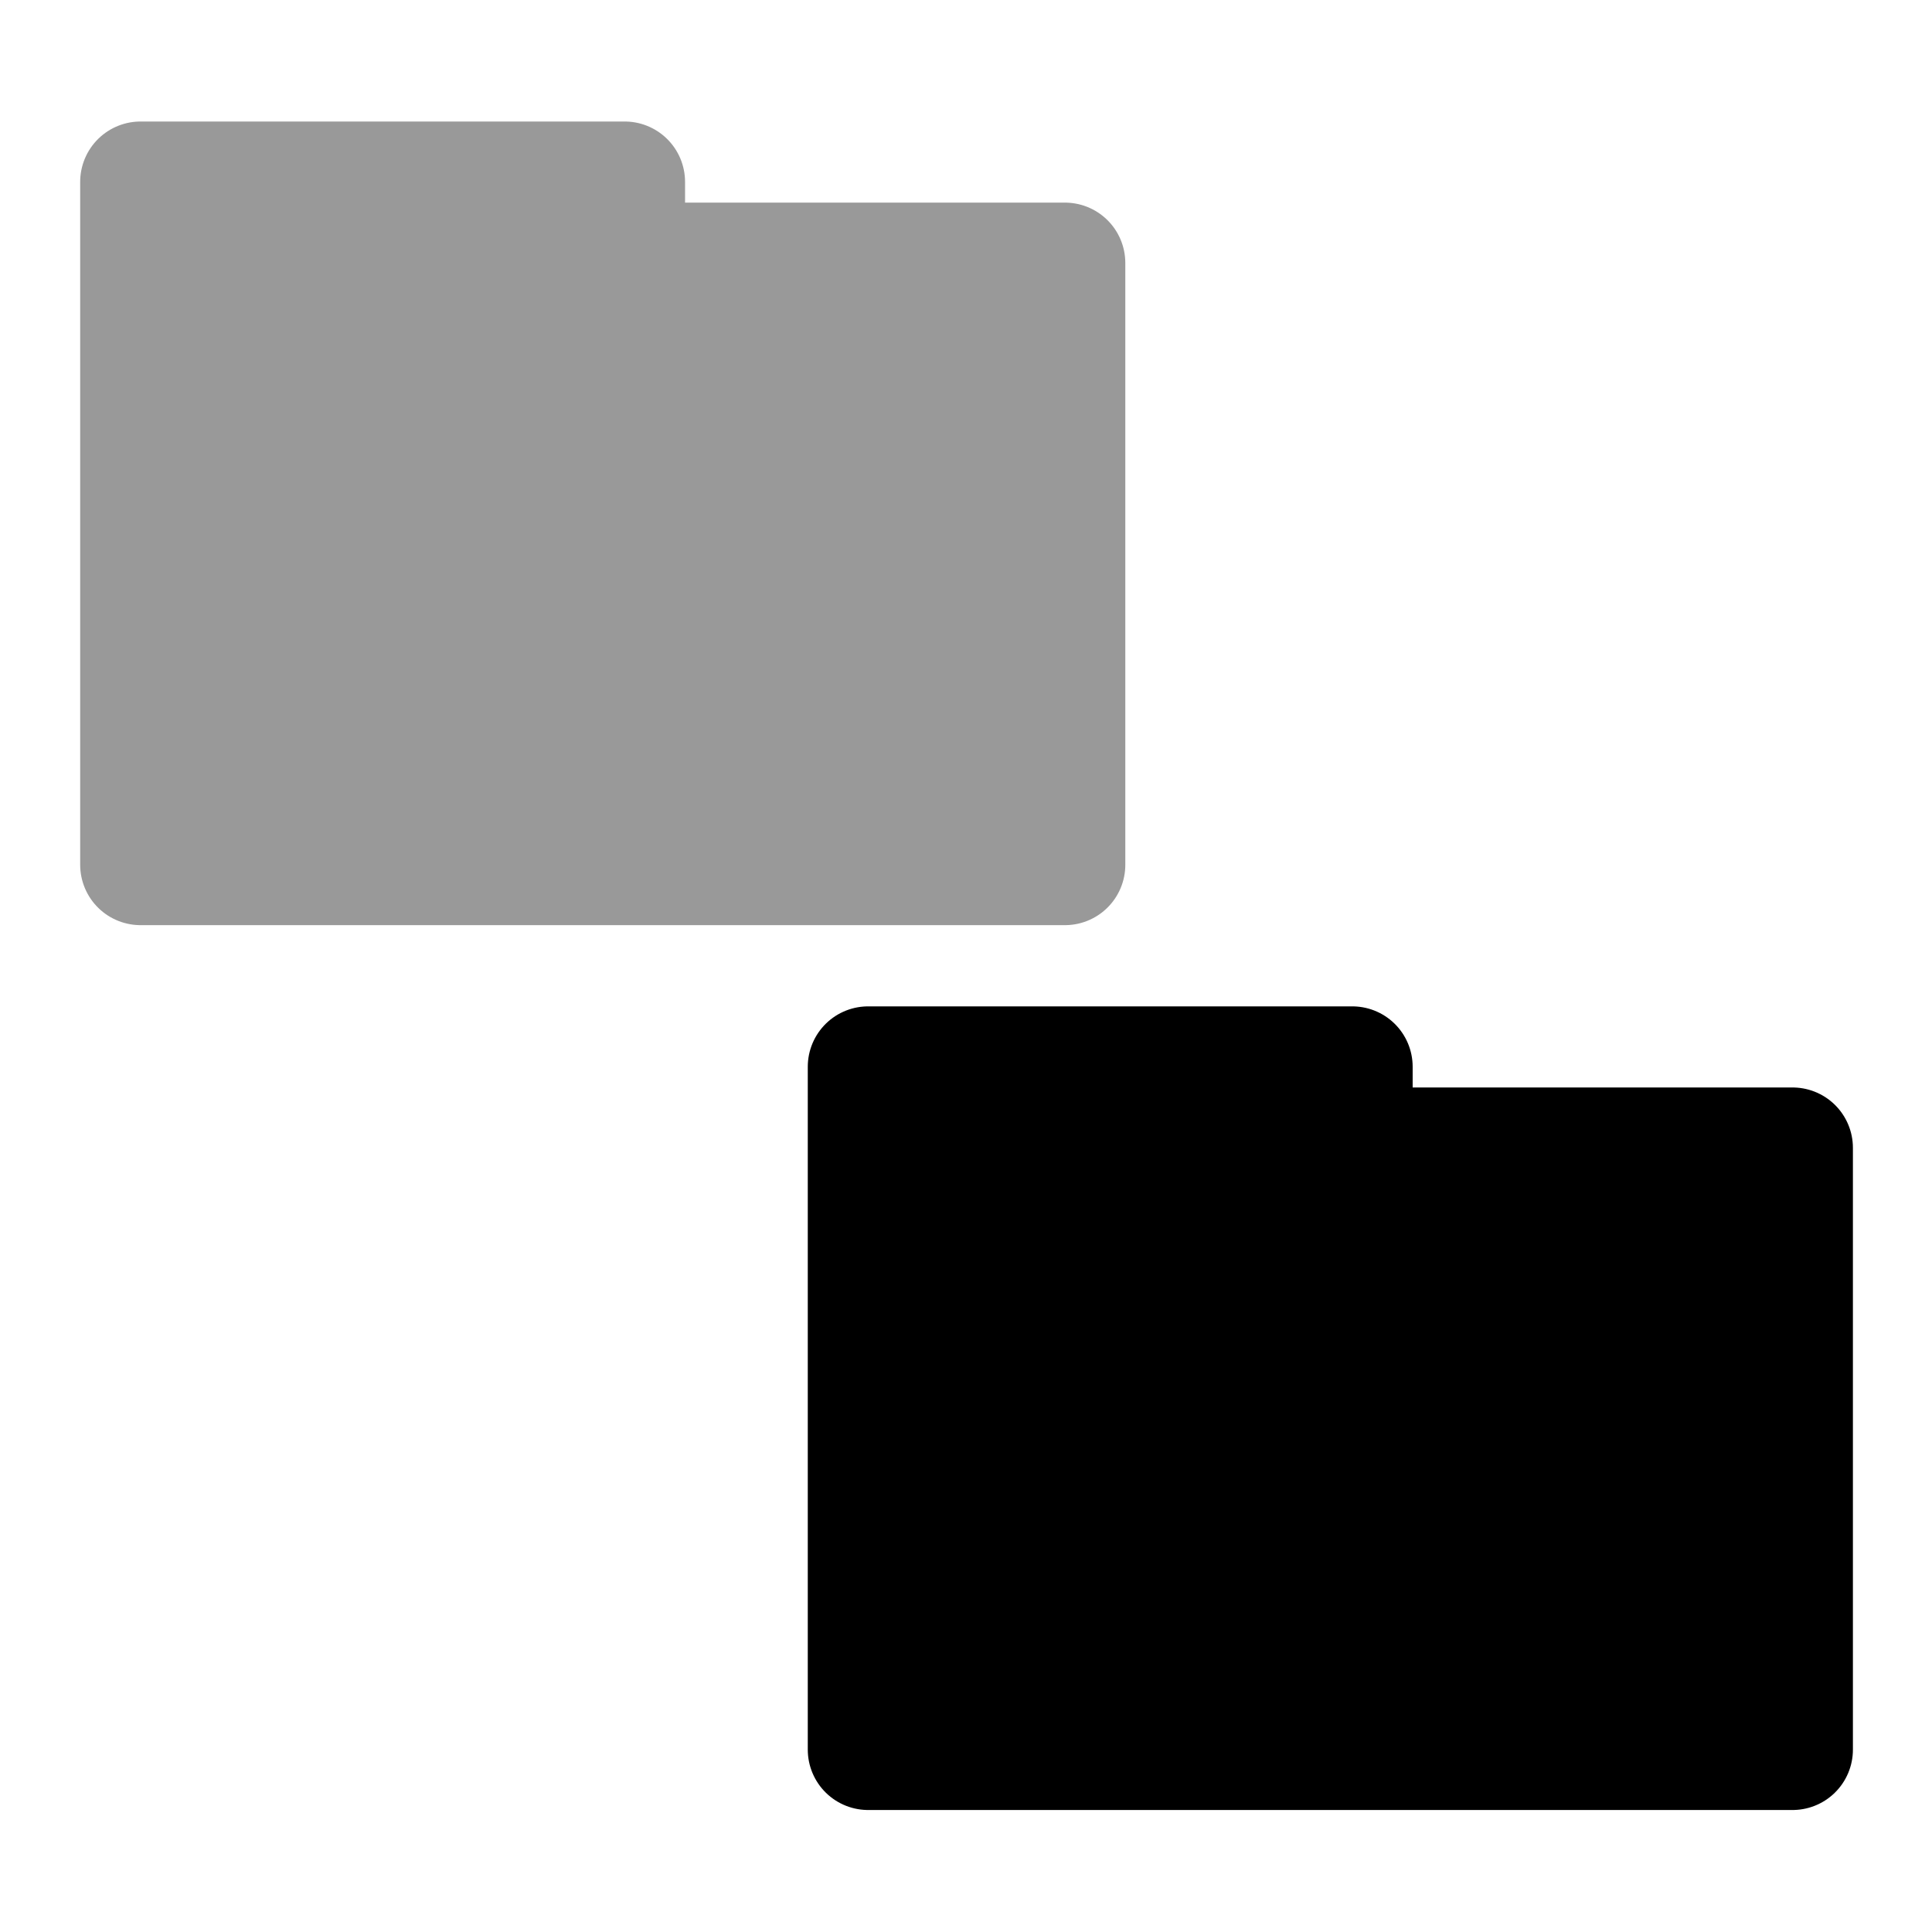
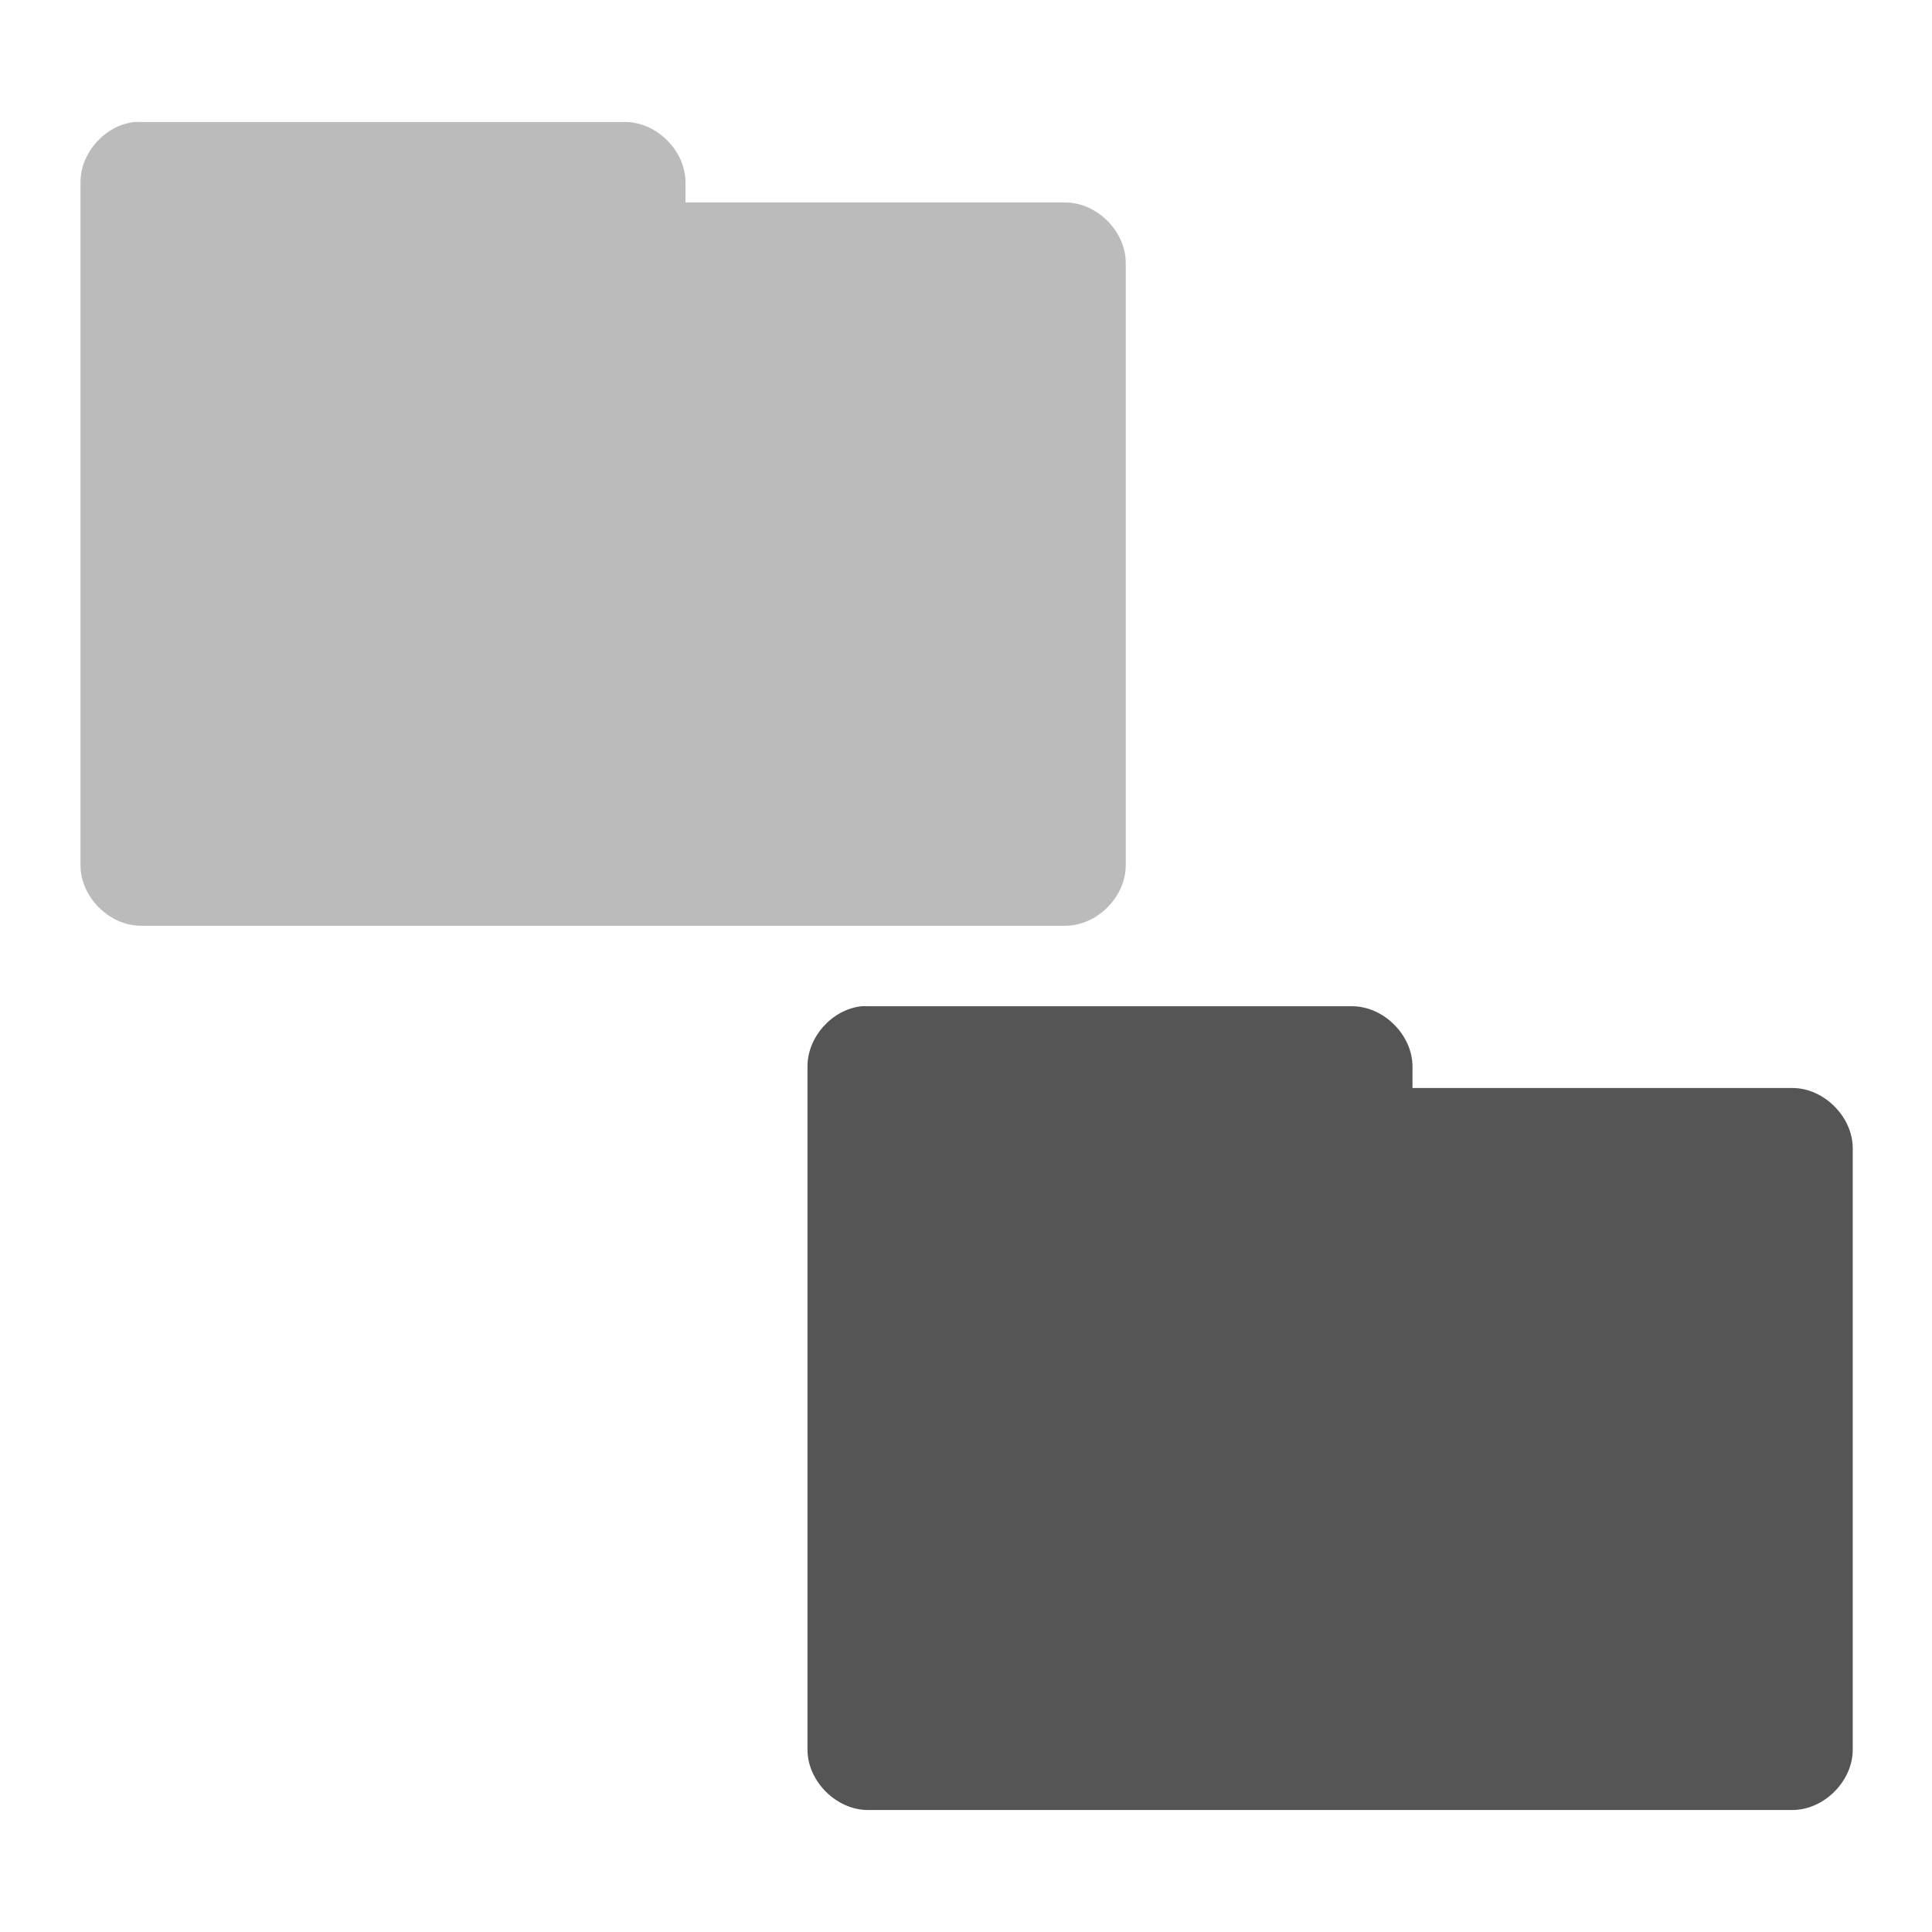
<svg xmlns="http://www.w3.org/2000/svg" xmlns:xlink="http://www.w3.org/1999/xlink" id="svg3999" height="48px" width="48px" version="1.1">
  <defs id="defs4001">
    <linearGradient id="linearGradient3058" y2="24.628" xlink:href="#linearGradient8265-821-176-38-919-66-249" gradientUnits="userSpaceOnUse" x2="20.055" gradientTransform="matrix(0.48742,0,0,0.45266,18.787,22.581)" y1="16.408" x1="18.031" />
    <linearGradient id="linearGradient8265-821-176-38-919-66-249">
      <stop id="stop2687" style="stop-color:#fff;stop-opacity:.275" offset="0" />
      <stop id="stop2689" style="stop-color:#fff;stop-opacity:.078" offset="1" />
    </linearGradient>
    <radialGradient id="radialGradient3061" gradientUnits="userSpaceOnUse" cy="5.593" cx="4.02" gradientTransform="matrix(-0.018204,1.5313,-1.9466,-0.023779,31.43,21.091)" r="10.273">
      <stop id="stop3754" style="stop-color:#fff" offset="0" />
      <stop id="stop3760" style="stop-color:#fff" offset=".848" />
      <stop id="stop3756" style="stop-color:#fff;stop-opacity:0" offset="1" />
    </radialGradient>
    <radialGradient id="radialGradient3064" gradientUnits="userSpaceOnUse" cy="8.561" cx="7.819" gradientTransform="matrix(1.831,0,0,1.1462,10.078,19.779)" r="11.268">
      <stop id="stop3618-6" style="stop-color:#f0c178" offset="0" />
      <stop id="stop3270" style="stop-color:#e18941" offset=".5" />
      <stop id="stop3620-1" style="stop-color:#ec4f18" offset="1" />
    </radialGradient>
    <linearGradient id="linearGradient3066" y2="4.303" gradientUnits="userSpaceOnUse" x2="9.705" gradientTransform="matrix(1.0776,0,0,1.0923,15.614,20.609)" y1="20.882" x1="9.705">
      <stop id="stop3624-7" style="stop-color:#bb2b12" offset="0" />
      <stop id="stop3626-2" style="stop-color:#cd7233" offset="1" />
    </linearGradient>
    <linearGradient id="linearGradient3069" y2="37.503" xlink:href="#linearGradient11111" gradientUnits="userSpaceOnUse" x2="-28.531" gradientTransform="matrix(1.091,0,0,1.1016,53.483,2.7395)" y1="17.956" x1="-28.531" />
    <linearGradient id="linearGradient11111">
      <stop id="stop11113" style="stop-color:#fff" offset="0" />
      <stop id="stop11115" style="stop-color:#cdcdcd" offset=".91" />
      <stop id="stop11117" style="stop-color:#a1a1a1" offset="1" />
    </linearGradient>
    <linearGradient id="linearGradient3071" y2="23.062" xlink:href="#linearGradient5157" gradientUnits="userSpaceOnUse" x2="9.876" gradientTransform="matrix(1.091,0,0,1.1016,15.978,18.714)" y1="2.602" x1="9.876" />
    <linearGradient id="linearGradient5157">
      <stop id="stop5159" style="stop-color:#c1c1c1" offset="0" />
      <stop id="stop5161" style="stop-color:#909090" offset="1" />
    </linearGradient>
    <linearGradient id="linearGradient3599" y2="609.51" gradientUnits="userSpaceOnUse" x2="302.86" gradientTransform="matrix(2.7744 0 0 1.9697 -1892.2 -872.89)" y1="366.65" x1="302.86">
      <stop id="stop5050" style="stop-opacity:0" offset="0" />
      <stop id="stop5056" offset=".5" />
      <stop id="stop5052" style="stop-opacity:0" offset="1" />
    </linearGradient>
    <radialGradient id="radialGradient3601" xlink:href="#linearGradient5060" gradientUnits="userSpaceOnUse" cy="486.65" cx="605.71" gradientTransform="matrix(2.7744,0,0,1.9697,-1891.6,-872.89)" r="117.14" />
    <linearGradient id="linearGradient5060">
      <stop id="stop5062" offset="0" />
      <stop id="stop5064" style="stop-opacity:0" offset="1" />
    </linearGradient>
    <radialGradient id="radialGradient3603" xlink:href="#linearGradient5060" gradientUnits="userSpaceOnUse" cy="486.65" cx="605.71" gradientTransform="matrix(-2.7744,0,0,1.9697,112.76,-872.89)" r="117.14" />
    <linearGradient id="linearGradient3079" y2="24.628" xlink:href="#linearGradient8265-821-176-38-919-66-249" gradientUnits="userSpaceOnUse" x2="20.055" gradientTransform="matrix(0.48742,0,0,0.45266,8.7867,4.5811)" y1="16.408" x1="18.031" />
    <radialGradient id="radialGradient3082" gradientUnits="userSpaceOnUse" cy="5.593" cx="4.02" gradientTransform="matrix(-0.018204,1.5313,-1.9466,-0.023779,21.43,3.0913)" r="10.273">
      <stop id="stop3182" style="stop-color:#fff" offset="0" />
      <stop id="stop3184" style="stop-color:#fff" offset=".848" />
      <stop id="stop3186" style="stop-color:#fff;stop-opacity:0" offset="1" />
    </radialGradient>
    <radialGradient id="radialGradient3085" gradientUnits="userSpaceOnUse" cy="8.561" cx="7.819" gradientTransform="matrix(1.831,0,0,1.1462,0.078197,1.779)" r="11.268">
      <stop id="stop3975" style="stop-color:#a8a8a8" offset="0" />
      <stop id="stop3977" style="stop-color:#818181" offset="1" />
    </radialGradient>
    <linearGradient id="linearGradient3087" y2="4.303" gradientUnits="userSpaceOnUse" x2="9.705" gradientTransform="matrix(1.0776,0,0,1.0923,5.6143,2.6094)" y1="20.882" x1="9.705">
      <stop id="stop3981" style="stop-color:#666" offset="0" />
      <stop id="stop3983" style="stop-color:gray" offset="1" />
    </linearGradient>
    <radialGradient id="radialGradient3583" gradientUnits="userSpaceOnUse" cy="486.65" cx="605.71" gradientTransform="matrix(2.7744,0,0,1.9697,-1891.6,-872.89)" r="117.14">
      <stop id="stop3144" offset="0" />
      <stop id="stop3146" style="stop-opacity:0" offset="1" />
    </radialGradient>
    <radialGradient id="radialGradient3585" gradientUnits="userSpaceOnUse" cy="486.65" cx="605.71" gradientTransform="matrix(-2.7744,0,0,1.9697,112.76,-872.89)" r="117.14">
      <stop id="stop3150" offset="0" />
      <stop id="stop3152" style="stop-opacity:0" offset="1" />
    </radialGradient>
    <linearGradient id="linearGradient3995" y2="37.503" xlink:href="#linearGradient11111" gradientUnits="userSpaceOnUse" y1="17.956" gradientTransform="matrix(1.091,0,0,1.1016,43.498,-15.261)" x2="-28.531" x1="-28.531" />
    <linearGradient id="linearGradient3997" y2="23.062" xlink:href="#linearGradient5157" gradientUnits="userSpaceOnUse" y1="2.602" gradientTransform="matrix(1.091,0,0,1.1016,5.9936,0.71431)" x2="9.876" x1="9.876" />
  </defs>
-   <path style="opacity:1.0;fill:#5555555;fill-opacity:1;stroke:#000000;stroke-width:3;stroke-linejoin:round;stroke-miterlimit:4;stroke-opacity:1;stroke-dasharray:none" d="m 21.569,26.503 0,16.966 22.966,0 0,-14.951 -10.938,0 0,-2.015 z" id="path3912" />
-   <path style="opacity:0.4;fill:#5555555;fill-opacity:1;stroke:#000000;stroke-width:3;stroke-linejoin:round;stroke-miterlimit:4;stroke-opacity:1;stroke-dasharray:none" d="m 3.492,4.519 0,16.966 22.966,0 0,-14.951 -10.938,0 0,-2.015 z" id="path3912-2" />
+   <path style="font-size:medium;font-style:normal;font-variant:normal;font-weight:normal;font-stretch:normal;text-indent:0;text-align:start;text-decoration:none;line-height:normal;letter-spacing:normal;word-spacing:normal;text-transform:none;direction:ltr;block-progression:tb;writing-mode:lr-tb;text-anchor:start;baseline-shift:baseline;color:#000000;fill:#555555;fill-opacity:1;fill-rule:nonzero;stroke:none;stroke-width:3;marker:none;visibility:visible;display:inline;overflow:visible;enable-background:accumulate;font-family:Sans;-inkscape-font-specification:Sans" d="m 21.406,25 c -0.732,0.077 -1.348,0.764 -1.344,1.5 l 0,16.969 c 7.9e-5,0.785 0.715,1.5 1.5,1.5 l 22.969,0 c 0.785,-7.9e-5 1.5,-0.715 1.5,-1.5 l 0,-14.938 c -7.9e-5,-0.785 -0.715,-1.5 -1.5,-1.5 l -9.438,0 0,-0.531 c -7.9e-5,-0.785 -0.715,-1.5 -1.5,-1.5 L 21.562,25 c -0.052,-0.003 -0.104,-0.003 -0.156,0 z" id="path3912" />
+   <path style="font-size:medium;font-style:normal;font-variant:normal;font-weight:normal;font-stretch:normal;text-indent:0;text-align:start;text-decoration:none;line-height:normal;letter-spacing:normal;word-spacing:normal;text-transform:none;direction:ltr;block-progression:tb;writing-mode:lr-tb;text-anchor:start;baseline-shift:baseline;color:#000000;fill:#555555;fill-opacity:1;fill-rule:nonzero;stroke:none;stroke-width:3;marker:none;visibility:visible;display:inline;overflow:visible;enable-background:accumulate;font-family:Sans;-inkscape-font-specification:Sans;opacity:0.4" d="M 3.344,3.031 C 2.612,3.108 1.996,3.795 2,4.531 L 2,21.5 c 7.86e-5,0.785 0.715,1.5 1.5,1.5 l 22.969,0 c 0.785,-7.9e-5 1.5,-0.715 1.5,-1.5 l 0,-14.969 c -7.9e-5,-0.785 -0.715,-1.5 -1.5,-1.5 l -9.438,0 0,-0.5 c -7.9e-5,-0.785 -0.715,-1.5 -1.5,-1.5 l -12.031,0 c -0.052,-0.003 -0.104,-0.003 -0.156,0 z" id="path3912-2" />
</svg>
